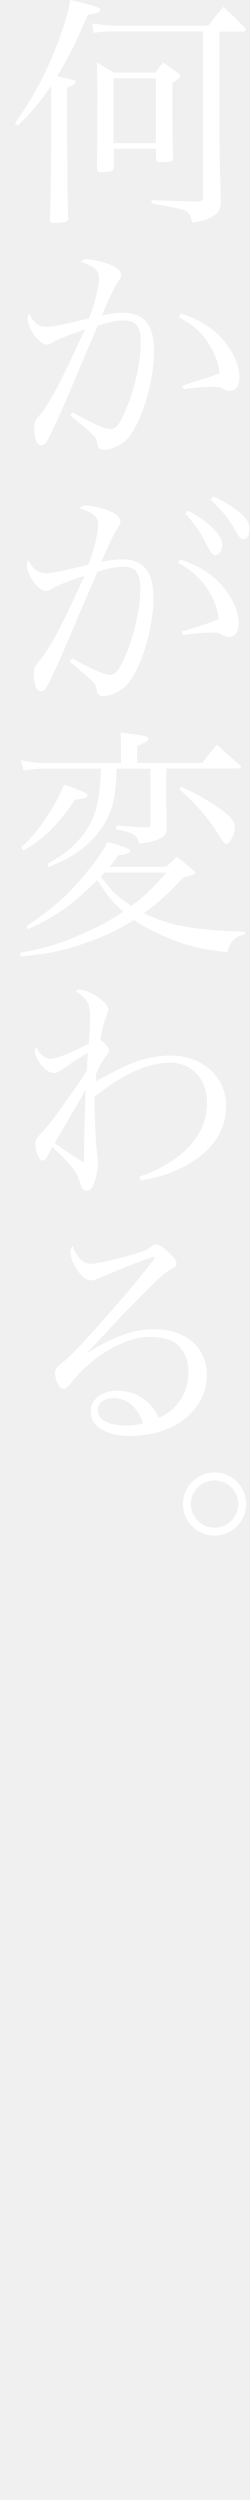
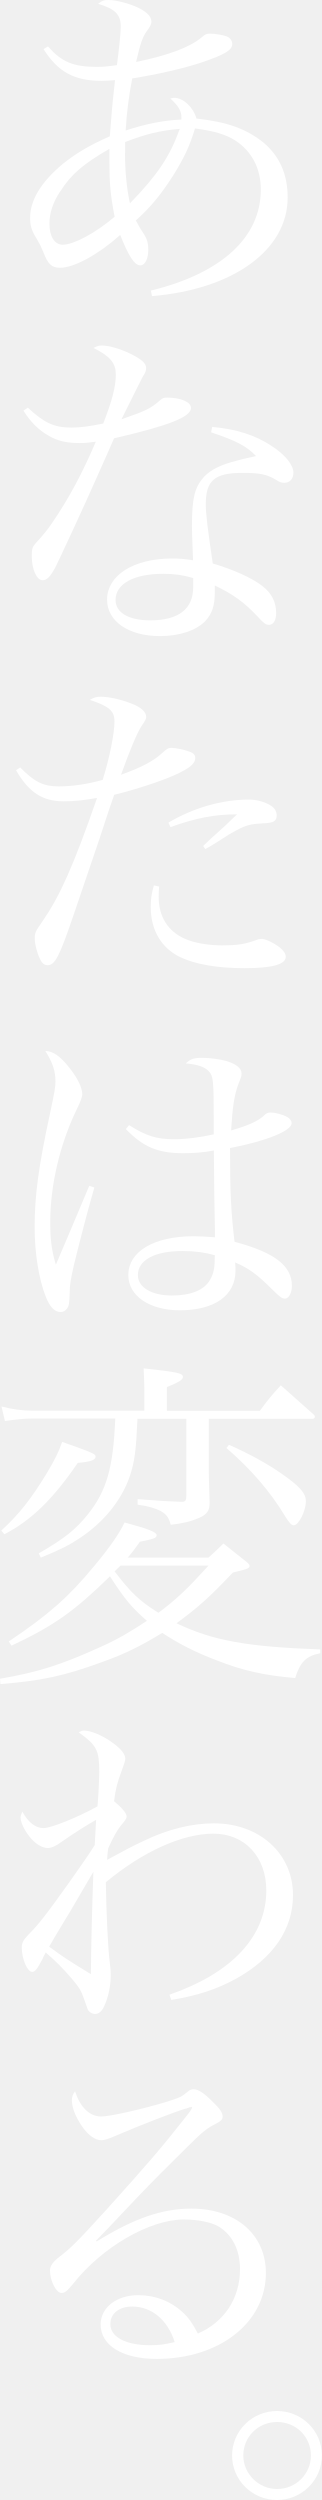
- <svg xmlns="http://www.w3.org/2000/svg" viewBox="0 0 27.175 272.378" fill="none">
-   <g transform="translate(-40, 0)">
-     <g id="line_2">
-       <path d="M41.621 13.447C43.397 10.957 44.84 8.335 45.972 5.512C46.86 3.267 47.46 1.267 47.66 0C50.368 0.645 50.923 0.822 50.923 1.067C50.923 1.311 50.679 1.422 49.569 1.6C48.215 4.779 47.415 6.379 46.217 8.312C48.17 8.735 48.259 8.757 48.259 8.935C48.259 9.113 47.904 9.335 47.304 9.557V15.625C47.334 17.521 47.349 19.174 47.349 20.581C47.364 21.737 47.393 22.796 47.438 23.759V23.804C47.438 23.982 47.349 24.093 47.193 24.16C47.038 24.248 46.35 24.293 45.839 24.293C45.528 24.293 45.439 24.204 45.439 23.937V23.893C45.499 22.544 45.543 19.788 45.573 15.625V9.335C44.329 11.18 43.486 12.158 41.954 13.691L41.643 13.469L41.621 13.447ZM52.366 3.423C51.7 3.423 51.19 3.445 50.191 3.578L50.035 2.556C51.212 2.712 51.922 2.8 52.389 2.8H62.69C63.378 1.889 63.6 1.622 64.333 0.756C65.354 1.667 65.643 1.956 66.62 2.978C66.731 3.089 66.775 3.156 66.775 3.223C66.775 3.334 66.62 3.445 66.464 3.445H63.911V14.936C63.911 17.069 63.911 17.114 64 19.337C64.015 20.226 64.03 21.07 64.044 21.87V22.048C64.044 22.715 63.867 23.093 63.334 23.471C62.757 23.87 62.157 24.093 60.958 24.248C60.714 23.337 60.603 23.159 60.181 22.937C59.915 22.826 59.293 22.67 58.45 22.515L57.473 22.337C57.162 22.293 56.829 22.204 56.518 22.159V21.803C59.049 21.907 60.736 21.959 61.58 21.959C61.98 21.937 62.113 21.848 62.113 21.604V3.423H52.366ZM52.366 18.247C52.366 18.492 52.278 18.603 52.1 18.648C51.967 18.692 51.301 18.759 50.99 18.759C50.679 18.759 50.568 18.67 50.568 18.447V18.358C50.598 17.366 50.612 14.476 50.612 9.69C50.612 9.29 50.59 8.312 50.568 6.801C51.367 7.29 51.611 7.423 52.389 7.912H56.962C57.273 7.401 57.384 7.268 57.761 6.801C58.45 7.29 58.672 7.423 59.315 7.912C59.56 8.09 59.626 8.201 59.626 8.29C59.626 8.379 59.582 8.468 59.493 8.535C59.404 8.601 59.315 8.668 59.204 8.757C59.093 8.846 58.96 8.913 58.783 9.046V12.135C58.783 14.136 58.783 15.091 58.871 17.225C58.871 17.581 58.516 17.669 57.517 17.669C57.095 17.669 57.007 17.625 57.007 17.358V16.203H52.389V18.225L52.366 18.247ZM52.366 15.602H56.984V8.535H52.366V15.602Z" fill="#fff" />
-       <path d="M49.303 35.873C47.438 36.517 46.527 36.85 45.839 37.251C45.439 37.495 45.284 37.539 45.062 37.539C44.773 37.539 44.24 37.184 43.885 36.739C43.397 36.117 42.997 35.184 42.997 34.717C42.997 34.583 43.042 34.406 43.153 34.139C43.708 35.25 44.196 35.606 45.173 35.606C45.75 35.606 47.593 35.228 49.702 34.672C50.324 33.117 50.79 31.227 50.79 30.294C50.79 29.471 50.279 29.005 48.748 28.516C49.058 28.294 49.236 28.249 49.547 28.249C49.946 28.249 50.612 28.382 51.323 28.605C52.522 28.96 53.188 29.427 53.188 29.983C53.188 30.205 53.143 30.294 52.81 30.761C52.433 31.316 51.878 32.516 51.101 34.383C52.278 34.117 52.788 34.072 53.41 34.072C55.697 34.072 56.785 35.428 56.785 38.228C56.785 41.651 55.43 46.074 53.876 47.808C53.21 48.519 52.166 49.008 51.323 49.008C50.879 49.008 50.657 48.83 50.612 48.386C50.524 47.63 50.479 47.586 47.66 45.274L47.904 44.918C49.946 46.096 51.478 46.763 52.033 46.763C52.655 46.763 53.077 46.208 53.765 44.518C54.697 42.34 55.341 39.384 55.341 37.339C55.341 35.561 54.853 34.917 53.454 34.917C52.655 34.917 52.166 35.028 50.657 35.472C50.405 36.08 49.887 37.288 49.103 39.095C48.992 39.362 48.459 40.607 47.526 42.829C46.461 45.341 45.573 47.252 45.151 48.008C44.973 48.363 44.751 48.519 44.507 48.519C44.019 48.519 43.73 47.83 43.73 46.674C43.73 45.985 43.819 45.785 44.352 45.185C44.884 44.607 45.55 43.474 46.328 42.029C47.008 40.71 47.719 39.236 48.459 37.606L49.258 35.873H49.303ZM59.693 34.161C61.78 34.783 63.401 35.85 64.577 37.362C65.599 38.673 66.087 39.94 66.087 41.14C66.087 42.051 65.687 42.585 65.021 42.585C64.799 42.585 64.666 42.562 64.4 42.407C63.978 42.162 63.822 42.14 63.312 42.14C62.379 42.14 62.246 42.14 59.981 42.385L59.87 42.007C62.557 41.184 63.112 40.984 63.933 40.651C63.822 39.74 63.578 39.006 63.112 38.095C62.268 36.473 61.225 35.45 59.471 34.561L59.693 34.183V34.161Z" fill="#fff" />
-       <path d="M47.859 71.723C49.88 72.879 51.434 73.545 51.989 73.545C52.544 73.545 53.032 72.99 53.721 71.3C54.653 69.122 55.297 66.189 55.297 64.166C55.297 63.055 55.053 62.321 54.587 62.01C54.32 61.832 53.965 61.743 53.388 61.743C52.633 61.743 52.144 61.855 50.612 62.277C50.361 62.899 49.843 64.107 49.058 65.9C48.925 66.211 48.392 67.478 47.482 69.633C46.416 72.145 45.528 74.056 45.106 74.812C44.929 75.168 44.707 75.323 44.462 75.323C43.974 75.323 43.685 74.634 43.685 73.479C43.685 72.812 43.774 72.59 44.307 71.99C45.506 70.523 46.66 68.344 49.214 62.721C47.438 63.299 46.305 63.766 45.75 64.099C45.351 64.344 45.195 64.388 44.973 64.388C44.684 64.388 44.152 64.033 43.797 63.588C43.308 62.966 42.908 62.032 42.908 61.566C42.908 61.432 42.953 61.254 43.064 60.988C43.619 62.077 44.107 62.455 45.084 62.455C45.661 62.455 47.637 62.054 49.613 61.521C50.235 60.01 50.701 58.054 50.701 57.143C50.701 56.32 50.168 55.831 48.659 55.364C48.969 55.12 49.147 55.076 49.436 55.076C49.835 55.076 50.524 55.209 51.256 55.431C52.455 55.787 53.121 56.276 53.121 56.854C53.121 57.032 53.077 57.143 52.744 57.632C52.233 58.521 51.811 59.365 51.034 61.232C52.211 60.988 52.677 60.943 53.343 60.943C55.63 60.943 56.718 62.299 56.718 65.099C56.718 68.522 55.364 72.945 53.809 74.634C53.143 75.323 52.1 75.835 51.256 75.835C50.812 75.835 50.59 75.657 50.546 75.212C50.501 74.523 50.39 74.39 47.593 72.101L47.837 71.789L47.859 71.723ZM59.604 60.965C61.691 61.588 63.312 62.655 64.488 64.166C65.51 65.477 65.998 66.744 65.998 67.922C65.998 68.856 65.599 69.389 64.933 69.389C64.71 69.389 64.622 69.367 64.311 69.211C63.867 68.945 63.734 68.922 63.223 68.922C62.291 68.922 62.157 68.922 59.893 69.167L59.782 68.811C62.424 68.011 63.09 67.767 63.845 67.455C63.534 64.877 61.713 62.41 59.382 61.343L59.604 60.965ZM60.514 55.631C61.491 56.165 62.224 56.676 62.89 57.276C63.845 58.12 64.222 58.743 64.222 59.387C64.222 60.032 63.845 60.499 63.401 60.499C63.164 60.499 62.772 59.921 62.224 58.765C61.735 57.832 60.892 56.676 60.181 55.965L60.536 55.609L60.514 55.631ZM63.267 54.098C64.222 54.52 64.999 54.987 65.82 55.609C66.842 56.387 67.175 56.92 67.175 57.654C67.175 58.298 66.908 58.743 66.509 58.743C66.265 58.743 66.109 58.609 65.887 58.232C64.955 56.542 64.422 55.853 62.956 54.431L63.245 54.075L63.267 54.098Z" fill="#fff" />
-       <path d="M42.198 103.795C45.106 103.283 46.86 102.728 49.813 101.372C51.167 100.75 52.166 100.172 53.432 99.327C52.278 98.305 51.789 97.727 50.612 95.882C47.859 98.594 46.305 99.727 43.086 101.239L42.864 100.927C45.906 98.883 47.46 97.46 49.413 95.082C50.59 93.66 51.323 92.571 51.722 91.726C53.565 92.237 54.165 92.482 54.165 92.704C54.165 92.793 54.12 92.859 54.032 92.926C53.943 92.993 53.587 93.082 52.877 93.215C52.477 93.771 52.366 93.926 51.944 94.438H58.117C58.605 93.993 58.783 93.815 59.271 93.349C60.07 93.993 60.315 94.193 61.025 94.771C61.203 94.927 61.269 95.015 61.269 95.082C61.269 95.26 61.003 95.349 59.981 95.593C58.139 97.549 57.317 98.283 55.674 99.505C58.45 100.839 60.981 101.328 66.664 101.528V101.817C65.576 102.039 65.11 102.506 64.755 103.728C62.379 103.506 60.781 103.172 58.716 102.35C57.117 101.728 55.785 101.039 54.587 100.238C52.988 101.216 51.789 101.839 50.013 102.483C47.082 103.572 45.306 103.95 42.22 104.195V103.795H42.198ZM52.722 83.703C52.611 86.125 52.499 87.059 52.1 88.214C51.456 90.059 50.102 91.726 48.259 92.971C47.504 93.482 46.794 93.86 45.306 94.46L45.151 94.149C47.149 92.971 47.97 92.304 48.903 91.148C50.346 89.326 50.857 87.57 51.012 83.747H44.64C44.063 83.747 43.575 83.791 42.553 83.925L42.287 82.813C43.064 83.036 43.885 83.125 44.618 83.125H53.188V81.28C53.188 80.835 53.166 80.48 53.143 79.835C55.808 80.124 56.163 80.213 56.163 80.502C56.163 80.724 55.852 80.902 54.942 81.28V83.125H62.046C62.69 82.236 62.89 81.969 63.645 81.147C64.733 82.124 65.11 82.458 66.198 83.436C66.22 83.48 66.242 83.547 66.242 83.569C66.242 83.658 66.154 83.725 66.087 83.725H58.117V87.592C58.117 87.814 58.117 88.37 58.139 89.17C58.139 89.415 58.161 89.792 58.161 90.237C58.161 90.815 57.939 91.126 57.362 91.393C56.785 91.659 56.141 91.815 55.186 91.926C55.031 91.348 54.875 91.126 54.409 90.859C53.987 90.637 53.476 90.481 52.655 90.37V89.948C54.653 90.103 54.764 90.103 56.03 90.17C56.296 90.17 56.385 90.059 56.385 89.726V83.747H52.677L52.722 83.703ZM42.309 92.326C43.641 91.104 44.551 89.948 45.772 87.925C46.438 86.814 46.705 86.236 46.971 85.481C49.413 86.37 49.525 86.414 49.525 86.636C49.525 86.903 49.125 87.036 48.17 87.125C46.283 89.926 44.64 91.548 42.553 92.637L42.309 92.348V92.326ZM51.412 95.06C51.234 95.238 51.167 95.304 50.968 95.504C52.255 97.194 52.833 97.749 54.32 98.705C55.741 97.638 56.562 96.838 58.161 95.06H51.412ZM59.715 85.725C61.225 86.392 62.668 87.192 63.756 87.97C65.11 88.925 65.599 89.459 65.599 90.081C65.599 90.859 65.043 91.948 64.666 91.948C64.511 91.948 64.311 91.77 64 91.237C62.912 89.392 61.447 87.659 59.538 85.992L59.715 85.747V85.725Z" fill="#fff" />
-       <path d="M55.164 128.221C59.959 126.532 62.557 123.687 62.557 120.175C62.557 117.552 60.914 115.774 58.516 115.774C56.118 115.774 53.121 117.152 50.279 119.531C50.302 121.686 50.435 124.62 50.568 125.665C50.657 126.332 50.657 126.443 50.657 126.709C50.657 127.598 50.435 128.532 50.124 129.199C49.968 129.554 49.724 129.732 49.458 129.732C49.236 129.732 49.014 129.599 48.903 129.377C48.903 129.377 48.814 129.125 48.636 128.621C48.392 127.91 48.259 127.687 47.704 127.021C46.993 126.176 46.505 125.687 45.684 124.976C45.55 125.22 45.462 125.376 45.417 125.509C45.04 126.22 44.862 126.465 44.64 126.465C44.263 126.465 43.841 125.443 43.841 124.576C43.841 124.22 43.952 124.02 44.352 123.598C44.751 123.198 45.106 122.798 45.506 122.287C46.283 121.309 48.792 117.752 49.458 116.663C49.502 115.708 49.547 115.063 49.569 114.708C48.785 115.152 47.919 115.715 46.971 116.397C46.461 116.775 46.15 116.908 45.883 116.908C45.439 116.908 44.907 116.552 44.462 115.997C44.063 115.485 43.797 114.885 43.797 114.53C43.797 114.419 43.841 114.285 43.93 114.085C44.374 114.93 44.951 115.374 45.55 115.374C46.105 115.374 48.059 114.596 49.68 113.685C49.724 113.174 49.813 111.596 49.813 111.018C49.813 109.329 49.636 108.973 48.237 107.951C48.414 107.84 48.525 107.817 48.636 107.817C49.169 107.817 50.102 108.218 50.812 108.751C51.478 109.24 51.789 109.64 51.789 109.996C51.789 110.144 51.685 110.499 51.478 111.062C51.212 111.751 51.056 112.374 50.945 113.285C51.589 113.818 51.9 114.219 51.9 114.485C51.9 114.604 51.752 114.833 51.456 115.174C51.19 115.53 50.901 115.997 50.501 116.93C50.457 117.308 50.457 117.419 50.413 117.819C51.967 116.975 52.322 116.775 53.166 116.374C55.053 115.441 56.895 114.996 58.605 114.996C62.091 114.996 64.644 117.352 64.644 120.531C64.644 123.176 63.134 125.398 60.248 126.998C58.738 127.821 57.34 128.287 55.319 128.621L55.186 128.221H55.164ZM47.504 121.909C46.631 123.361 46.113 124.235 45.95 124.531C47.149 125.42 47.171 125.443 49.147 126.665C49.147 124.954 49.258 120.997 49.325 118.753C47.748 121.464 47.726 121.531 47.482 121.931L47.504 121.909Z" fill="#fff" />
-       <path d="M56.407 137.044C55.364 137.356 52.855 138.356 51.034 139.156C50.501 139.4 50.146 139.512 49.946 139.512C49.458 139.512 48.925 139.134 48.437 138.4C47.948 137.689 47.682 136.978 47.682 136.422C47.682 136.178 47.726 136 47.926 135.733C48.326 136.978 49.036 137.689 49.924 137.689C50.612 137.689 53.143 137.111 54.964 136.533C56.007 136.178 56.052 136.178 56.607 135.711C56.718 135.622 56.851 135.578 56.984 135.578C57.34 135.578 57.761 135.844 58.427 136.511C59.049 137.089 59.227 137.4 59.227 137.711C59.227 137.889 59.093 138.067 58.783 138.222C58.005 138.622 57.739 138.845 56.562 140C54.875 141.69 53.898 142.668 52.655 144.001C50.953 145.838 49.917 146.942 49.547 147.313L49.591 147.357C52.433 145.579 54.587 144.823 56.829 144.823C60.248 144.823 62.535 146.824 62.535 149.802C62.535 153.625 59.005 156.448 54.165 156.448C51.545 156.448 49.88 155.403 49.88 153.78C49.88 152.469 51.101 151.513 52.766 151.513C54.076 151.513 55.275 152.002 56.141 152.825C56.629 153.269 56.918 153.714 57.317 154.47C59.338 153.58 60.536 151.758 60.536 149.491C60.536 148.024 59.959 146.824 58.894 146.179C58.339 145.868 57.295 145.646 56.252 145.646C53.632 145.646 49.991 147.78 47.793 150.602C47.349 151.158 47.149 151.313 46.883 151.313C46.483 151.313 45.994 150.38 45.994 149.58C45.994 149.269 46.172 148.957 46.55 148.646C47.571 147.868 47.993 147.446 50.257 144.935C53.499 141.29 54.52 140.112 56.629 137.4C56.777 137.207 56.866 137.067 56.895 136.978C56.895 136.978 56.851 136.933 56.807 136.933C56.807 136.933 56.785 136.933 56.785 136.956H56.696C56.696 136.956 56.651 136.978 56.562 137L56.429 137.044H56.407ZM52.322 152.336C51.301 152.336 50.657 152.869 50.657 153.692C50.657 154.67 51.834 155.314 53.698 155.314C54.409 155.314 54.764 155.27 55.586 155.07C55.053 153.358 53.832 152.314 52.344 152.314L52.322 152.336Z" fill="#fff" />
-       <path d="M66.82 163.871C66.82 165.76 65.266 167.316 63.378 167.316C61.491 167.316 59.937 165.76 59.937 163.871C59.937 161.982 61.491 160.426 63.378 160.426C65.266 160.426 66.82 161.937 66.82 163.871ZM60.803 163.871C60.803 165.293 61.98 166.449 63.378 166.449C64.777 166.449 65.954 165.293 65.954 163.871C65.954 162.449 64.799 161.293 63.378 161.293C61.957 161.293 60.803 162.449 60.803 163.871Z" fill="#fff" />
-     </g>
-   </g>
+ <svg xmlns="http://www.w3.org/2000/svg" width="30" height="233" viewBox="0 0 30 233" fill="none">
+   <path d="M4.479 4.337C5.742 5.778 6.852 6.233 9.022 6.233C9.634 6.233 10.03 6.195 10.898 6.069C11.089 4.627 11.255 3.047 11.255 2.503C11.255 1.34 10.732 0.834 9.149 0.354C9.507 0.063 9.672 0 10.094 0C10.808 0 12.046 0.316 12.914 0.733C13.73 1.151 14.113 1.542 14.113 2.048C14.113 2.242 13.973 2.52 13.692 2.883C13.296 3.426 13.079 4.046 12.684 5.778C15.772 5.133 17.686 4.4 18.784 3.49C19.141 3.173 19.268 3.135 19.587 3.135C20.047 3.135 20.761 3.262 21.119 3.388C21.438 3.515 21.642 3.78 21.642 4.096C21.642 4.678 20.991 5.057 18.847 5.803C17.227 6.347 14.726 6.928 12.327 7.308C12.033 8.749 11.778 10.709 11.714 12.163C13.564 11.556 15.147 11.227 16.908 11.139V10.949C16.908 10.342 16.652 9.887 15.874 9.179C16.04 9.141 16.168 9.116 16.231 9.116C17.074 9.116 18.018 9.988 18.311 11.05C21.195 11.366 22.982 12.011 24.602 13.326C26.057 14.578 26.81 16.246 26.81 18.408C26.81 23.289 21.782 26.955 14.164 27.6L14.062 27.082C20.646 25.476 24.309 22.125 24.309 17.662C24.309 15.703 23.467 14.097 21.935 13.098C21.029 12.517 19.919 12.201 18.171 11.973C17.686 13.617 17.163 14.704 16.129 16.373C14.994 18.143 14.024 19.331 12.658 20.545C12.939 21.084 13.207 21.535 13.462 21.898C13.692 22.252 13.82 22.669 13.82 23.251C13.82 24.123 13.526 24.73 13.079 24.73C12.531 24.73 11.982 23.858 11.204 21.898C9.124 23.756 6.891 24.957 5.589 24.957C4.811 24.957 4.453 24.604 4.032 23.478C3.803 22.935 3.739 22.808 3.42 22.252C2.935 21.481 2.807 21.026 2.807 20.317C2.807 18.649 3.815 16.98 5.857 15.273C7.057 14.312 8.32 13.541 10.234 12.706C10.259 12.386 10.323 11.594 10.425 10.329C10.464 9.786 10.527 9.267 10.719 7.472C10.106 7.51 9.813 7.535 9.481 7.535C6.916 7.535 5.398 6.701 4.058 4.577L4.479 4.324V4.337ZM5.615 17.827C4.938 18.851 4.607 19.85 4.607 20.849C4.607 22.037 5.091 22.808 5.844 22.808C6.878 22.808 8.894 21.721 10.681 20.204C10.285 18.118 10.196 17.056 10.196 15.033V13.87C7.758 15.286 6.623 16.246 5.627 17.827H5.615ZM11.65 14.261C11.65 15.993 11.816 17.599 12.11 18.952C14.636 16.348 15.81 14.641 16.755 12.011C14.904 12.175 13.666 12.466 11.663 13.237V14.261H11.65Z" fill="white" />
+   <path d="M2.59 37.993C4.147 39.434 5.053 39.851 6.674 39.851C7.516 39.851 8.396 39.725 9.621 39.472C10.438 37.386 10.795 36.033 10.795 34.908C10.795 33.846 10.272 33.201 8.715 32.43C9.073 32.24 9.239 32.202 9.494 32.202C10.145 32.202 11.153 32.493 12.084 32.935C13.182 33.479 13.616 33.833 13.616 34.288C13.616 34.541 13.552 34.743 13.296 35.123C13.169 35.375 12.493 36.703 11.319 39.08C13.718 38.245 14.011 38.081 14.917 37.31C15.172 37.082 15.274 37.057 15.593 37.057C16.857 37.057 17.801 37.474 17.801 38.018C17.801 38.852 15.785 39.661 10.63 40.85C10.336 41.495 9.787 42.81 8.907 44.744C7.937 46.956 5.436 52.355 5.142 52.911C4.658 53.784 4.364 54.075 3.969 54.075C3.42 54.075 2.96 53.076 2.96 51.799C2.96 51.154 3.024 50.964 3.318 50.636C4.032 49.864 4.415 49.384 4.875 48.714C6.47 46.362 7.631 44.188 8.932 41.166C8.218 41.267 7.924 41.292 7.414 41.292C6.24 41.292 5.372 41.103 4.556 40.622C3.586 40.079 2.833 39.307 2.182 38.271L2.565 38.018L2.59 37.993ZM19.753 39.788C21.986 39.977 23.811 40.559 25.304 41.558C26.567 42.367 27.346 43.328 27.346 44.061C27.346 44.605 27.027 44.997 26.504 44.997C26.248 44.997 26.044 44.934 25.764 44.744C24.858 44.2 24.245 44.074 22.586 44.074C19.996 44.074 19.179 44.782 19.179 46.995C19.179 47.867 19.345 49.245 19.83 52.52C21.808 53.101 23.492 53.872 24.436 54.606C25.317 55.276 25.738 56.11 25.738 57.147C25.738 57.792 25.483 58.234 25.087 58.234C24.768 58.234 24.628 58.133 23.951 57.4C22.777 56.148 21.718 55.377 20.021 54.568V55.175C20.021 56.464 19.766 57.197 19.115 57.906C18.235 58.778 16.716 59.284 14.904 59.284C11.982 59.284 9.979 57.906 9.979 55.883C9.979 53.632 12.441 52.052 16.04 52.052C16.78 52.052 17.137 52.09 17.992 52.216C17.89 49.675 17.89 49.422 17.89 49.03C17.89 46.4 18.145 45.401 19.026 44.428C19.677 43.758 20.583 43.303 22.114 42.923C22.599 42.797 22.663 42.759 23.862 42.506C22.982 41.571 21.986 41.065 19.677 40.294L19.779 39.775L19.753 39.788ZM18.005 53.872C16.997 53.581 16.257 53.48 15.21 53.48C12.454 53.48 10.77 54.416 10.77 55.92C10.77 57.109 12.008 57.817 14.011 57.817C16.64 57.817 18.005 56.755 18.005 54.732V53.86V53.872Z" fill="white" />
+   <path d="M1.876 71.522C3.203 72.875 4.045 73.292 5.449 73.292C6.712 73.292 8.077 73.103 9.57 72.685C10.221 70.599 10.668 68.349 10.668 67.249C10.668 66.25 10.183 65.833 8.371 65.226C8.792 64.998 8.958 64.935 9.379 64.935C10.119 64.935 11.191 65.163 12.174 65.542C13.143 65.896 13.628 66.351 13.628 66.832C13.628 66.983 13.496 67.24 13.233 67.603C12.812 68.21 12.097 69.916 11.28 72.205C13.092 71.56 14.266 70.953 15.045 70.245C15.568 69.765 15.695 69.701 15.951 69.701C16.372 69.701 17.15 69.866 17.673 70.055C18.031 70.182 18.197 70.372 18.197 70.637C18.197 71.181 17.673 71.598 16.321 72.218C14.866 72.862 12.684 73.57 10.642 74.076C10.379 74.801 9.923 76.162 9.277 78.16C8.843 79.449 8.031 81.839 6.84 85.328C5.538 89.159 5.117 89.956 4.441 89.956C4.122 89.956 3.892 89.766 3.701 89.311C3.445 88.793 3.241 87.996 3.241 87.452C3.241 86.934 3.279 86.846 3.956 85.872C5.576 83.52 6.84 80.726 9.047 74.367C7.809 74.594 6.878 74.683 5.934 74.683C3.956 74.683 2.692 73.848 1.493 71.788L1.876 71.535V71.522ZM14.828 82.61C14.79 83.091 14.79 83.483 14.79 83.609C14.79 85.442 15.67 86.82 17.252 87.503C18.133 87.895 19.46 88.11 20.723 88.11C22.05 88.11 22.803 88.009 23.837 87.629C24.066 87.528 24.258 87.503 24.385 87.503C24.743 87.503 25.483 87.857 26.044 88.274C26.427 88.59 26.631 88.881 26.631 89.172C26.631 89.88 25.368 90.234 22.803 90.234C20.238 90.234 18.235 89.88 16.806 89.21C15.057 88.375 14.049 86.707 14.049 84.544C14.049 83.837 14.113 83.293 14.343 82.522L14.828 82.623V82.61ZM15.695 76.668C18.031 75.29 20.685 74.519 23.224 74.519C23.901 74.519 24.743 74.746 25.266 75.1C25.585 75.29 25.789 75.644 25.789 75.998C25.789 76.516 25.495 76.706 24.551 76.731C23.352 76.794 22.956 76.895 22.05 77.376C21.399 77.73 21.374 77.73 20.264 78.463C19.855 78.725 19.477 78.948 19.128 79.133L18.937 78.843C19.192 78.581 19.711 78.101 20.493 77.401C20.787 77.148 21.08 76.883 22.088 75.897C19.945 75.897 18.222 76.251 15.887 77.085L15.695 76.668Z" fill="white" />
+   <path d="M8.792 110.678C8.205 112.701 7.299 116.203 6.916 117.783C6.597 119.199 6.495 119.718 6.495 120.514C6.457 121.538 6.431 121.677 6.265 121.93C6.1 122.158 5.908 122.284 5.653 122.284C5.104 122.284 4.645 121.829 4.262 120.843C3.611 119.199 3.228 116.759 3.228 114.382C3.228 111.424 3.586 108.731 4.683 103.674C5.104 101.676 5.168 101.322 5.168 100.778C5.168 99.817 4.913 99.046 4.224 97.946C4.964 97.984 5.589 98.401 6.495 99.552C7.235 100.487 7.669 101.385 7.669 101.992C7.669 102.228 7.495 102.7 7.146 103.408C5.589 106.619 4.683 110.45 4.683 113.889C4.683 115.533 4.811 116.557 5.206 117.872L6.572 114.66L8.32 110.513L8.805 110.678H8.792ZM12.033 104.862C13.59 105.861 14.598 106.177 16.219 106.177C17.354 106.177 18.592 106.013 19.919 105.722V104.306C19.919 100.702 19.881 100.285 19.46 99.843C19.077 99.425 18.362 99.198 17.316 99.109C17.775 98.692 18.031 98.591 18.873 98.591C19.587 98.591 20.468 98.718 21.08 98.882C22.025 99.173 22.51 99.552 22.51 100.045C22.51 100.273 22.51 100.298 22.216 101.044C21.859 101.979 21.667 103.13 21.54 105.355C23.033 104.938 23.977 104.521 24.526 104.04C24.845 103.724 24.947 103.686 25.24 103.686C25.623 103.686 26.376 103.876 26.759 104.103C27.014 104.23 27.18 104.457 27.18 104.685C27.18 105.393 24.806 106.354 21.438 106.999C21.438 111.272 21.54 113.042 21.859 115.735C25.623 116.734 27.205 117.986 27.205 119.844C27.205 120.514 26.912 121.033 26.555 121.033C26.299 121.033 26.07 120.868 25.419 120.223C23.99 118.782 23.186 118.2 21.91 117.657C21.948 117.948 21.948 118.2 21.948 118.428C21.948 120.742 19.996 122.12 16.755 122.12C13.934 122.12 11.957 120.767 11.957 118.845C11.957 116.633 14.356 115.217 18.056 115.217C18.669 115.217 19.128 115.255 20.034 115.318V114.774L19.97 111.335L19.932 107.226C18.962 107.416 18.018 107.479 17.074 107.479C14.7 107.479 13.348 106.898 11.727 105.229L12.02 104.875L12.033 104.862ZM16.997 116.595C14.432 116.595 12.85 117.429 12.85 118.845C12.85 119.971 14.113 120.742 16.027 120.742C17.814 120.742 19.077 120.223 19.6 119.237C19.919 118.656 20.021 118.175 20.021 116.987C19.115 116.734 18.209 116.595 17.01 116.595H16.997Z" fill="white" />
+   <path d="M0 156.459C3.535 155.852 5.678 155.169 9.277 153.538C10.936 152.805 12.135 152.097 13.692 151.06C12.301 149.834 11.676 149.126 10.247 146.913C6.903 150.188 4.989 151.54 1.072 153.374L0.817 152.982C4.517 150.504 6.431 148.809 8.792 145.939C10.221 144.233 11.127 142.918 11.612 141.894C13.845 142.501 14.598 142.791 14.598 143.082C14.598 143.183 14.534 143.272 14.432 143.335C14.33 143.398 13.883 143.525 13.041 143.689C12.556 144.359 12.429 144.561 11.906 145.168H19.434C20.021 144.625 20.251 144.435 20.825 143.853C21.795 144.625 22.088 144.877 22.969 145.56C23.199 145.75 23.262 145.851 23.262 145.952C23.262 146.18 22.943 146.268 21.706 146.559C19.473 148.911 18.465 149.808 16.448 151.288C19.817 152.893 22.905 153.475 29.847 153.728V154.082C28.52 154.335 27.971 154.916 27.512 156.395C24.628 156.142 22.675 155.725 20.149 154.726C18.197 153.993 16.576 153.146 15.121 152.185C13.169 153.374 11.714 154.12 9.545 154.891C5.972 156.206 3.803 156.661 0.038 156.952L0 156.471V156.459ZM12.812 132.222C12.684 135.142 12.556 136.268 12.072 137.658C11.293 139.871 9.634 141.906 7.401 143.373C6.495 143.98 5.615 144.435 3.803 145.168L3.611 144.776C6.048 143.36 7.044 142.564 8.18 141.148C9.928 138.96 10.553 136.836 10.744 132.209H2.986C2.271 132.209 1.684 132.272 0.459 132.437L0.14 131.084C1.085 131.337 2.08 131.476 2.999 131.476H13.45V129.263C13.45 128.72 13.411 128.302 13.386 127.531C16.627 127.885 17.048 127.986 17.048 128.34C17.048 128.593 16.665 128.821 15.555 129.276V131.488H24.22C24.998 130.426 25.253 130.11 26.172 129.112C27.499 130.3 27.958 130.692 29.285 131.88C29.324 131.944 29.349 132.007 29.349 132.045C29.349 132.146 29.247 132.234 29.158 132.234H19.46V136.9C19.46 137.153 19.46 137.835 19.498 138.796C19.498 139.087 19.536 139.529 19.536 140.086C19.536 140.794 19.281 141.148 18.567 141.464C17.852 141.78 17.074 141.982 15.912 142.109C15.721 141.401 15.517 141.148 14.968 140.819C14.445 140.566 13.832 140.364 12.824 140.237V139.719C15.262 139.909 15.389 139.909 16.946 139.972C17.265 139.972 17.367 139.846 17.367 139.428V132.234H12.863L12.812 132.222ZM0.128 142.64C1.748 141.16 2.846 139.782 4.339 137.342C5.142 135.989 5.474 135.319 5.793 134.384C8.779 135.446 8.907 135.509 8.907 135.762C8.907 136.078 8.422 136.242 7.248 136.343C4.938 139.719 2.935 141.679 0.408 142.994L0.115 142.64H0.128ZM11.229 145.914C11 146.142 10.936 146.205 10.681 146.458C12.237 148.481 12.952 149.163 14.764 150.314C16.487 149.024 17.482 148.064 19.434 145.914H11.229ZM21.348 134.662C23.199 135.471 24.947 136.432 26.274 137.367C27.933 138.531 28.507 139.163 28.507 139.909C28.507 140.844 27.831 142.159 27.371 142.159C27.18 142.159 26.95 141.932 26.555 141.287C25.228 139.074 23.441 136.976 21.106 134.953L21.336 134.662H21.348Z" fill="white" />
+   <path d="M15.797 185.904C21.642 183.881 24.819 180.443 24.819 176.194C24.819 173.046 22.803 170.897 19.894 170.897C16.984 170.897 13.309 172.566 9.864 175.423C9.902 178.028 10.055 181.568 10.221 182.819C10.323 183.629 10.323 183.755 10.323 184.071C10.323 185.133 10.068 186.258 9.672 187.055C9.481 187.472 9.188 187.7 8.856 187.7C8.601 187.7 8.307 187.535 8.18 187.282C8.154 187.198 8.048 186.899 7.86 186.385C7.567 185.512 7.401 185.26 6.725 184.45C5.844 183.426 5.27 182.845 4.262 181.972C4.096 182.263 4.007 182.453 3.943 182.617C3.484 183.49 3.267 183.78 2.999 183.78C2.539 183.78 2.029 182.554 2.029 181.505C2.029 181.087 2.157 180.834 2.641 180.316C3.126 179.836 3.547 179.355 4.032 178.736C4.977 177.547 8.026 173.274 8.83 171.959C8.894 170.796 8.932 170.025 8.958 169.607C8.005 170.147 6.946 170.821 5.781 171.63C5.168 172.085 4.772 172.237 4.453 172.237C3.905 172.237 3.254 171.82 2.731 171.15C2.246 170.543 1.914 169.797 1.914 169.38C1.914 169.253 1.978 169.089 2.08 168.836C2.629 169.86 3.318 170.379 4.058 170.379C4.734 170.379 7.108 169.443 9.085 168.356C9.149 167.749 9.251 165.852 9.251 165.144C9.251 163.121 9.022 162.666 7.337 161.453C7.567 161.326 7.695 161.288 7.822 161.288C8.473 161.288 9.609 161.769 10.476 162.413C11.28 162.995 11.676 163.475 11.676 163.918C11.676 164.087 11.544 164.516 11.28 165.208C10.961 166.042 10.757 166.788 10.63 167.875C11.408 168.52 11.803 169.001 11.803 169.317C11.803 169.468 11.621 169.746 11.255 170.151C10.936 170.568 10.579 171.15 10.081 172.275C10.017 172.73 10.017 172.857 9.979 173.337C11.854 172.313 12.314 172.085 13.322 171.605C15.632 170.48 17.865 169.936 19.945 169.936C24.194 169.936 27.308 172.768 27.308 176.624C27.308 179.81 25.457 182.503 21.961 184.438C20.111 185.437 18.426 185.98 15.963 186.397L15.797 185.917V185.904ZM6.457 178.281C5.393 180.034 4.768 181.083 4.581 181.429C6.036 182.491 6.074 182.516 8.473 183.995C8.473 181.934 8.601 177.143 8.703 174.45C6.789 177.724 6.75 177.788 6.47 178.268L6.457 178.281Z" fill="white" />
+   <path d="M17.329 196.512C16.066 196.904 13.016 198.092 10.783 199.053C10.132 199.344 9.711 199.47 9.456 199.47C8.869 199.47 8.218 199.015 7.605 198.118C7.018 197.245 6.699 196.411 6.699 195.741C6.699 195.45 6.763 195.222 6.993 194.906C7.478 196.411 8.358 197.258 9.43 197.258C10.272 197.258 13.36 196.55 15.555 195.88C16.818 195.463 16.882 195.463 17.571 194.881C17.699 194.78 17.865 194.717 18.031 194.717C18.452 194.717 18.975 195.033 19.779 195.842C20.519 196.55 20.749 196.904 20.749 197.283C20.749 197.511 20.583 197.7 20.2 197.89C19.256 198.371 18.937 198.623 17.507 200.039C15.466 202.062 14.266 203.251 12.735 204.856C10.659 207.065 9.396 208.392 8.945 208.839L9.009 208.902C12.48 206.753 15.108 205.843 17.839 205.843C21.986 205.843 24.781 208.257 24.781 211.848C24.781 216.45 20.468 219.851 14.598 219.851C11.421 219.851 9.379 218.599 9.379 216.64C9.379 215.059 10.872 213.909 12.888 213.909C14.483 213.909 15.938 214.49 17.01 215.489C17.597 216.033 17.954 216.551 18.439 217.487C20.902 216.425 22.369 214.212 22.369 211.481C22.369 209.711 21.655 208.27 20.353 207.499C19.677 207.107 18.401 206.854 17.137 206.854C13.96 206.854 9.519 209.421 6.827 212.834C6.278 213.504 6.048 213.707 5.729 213.707C5.245 213.707 4.658 212.581 4.658 211.62C4.658 211.229 4.887 210.887 5.334 210.495C6.572 209.56 7.082 209.054 9.838 206.032C13.794 201.632 15.032 200.216 17.597 196.942C17.767 196.706 17.873 196.533 17.916 196.423C17.916 196.423 17.852 196.36 17.814 196.36C17.814 196.36 17.775 196.36 17.775 196.398H17.673C17.673 196.398 17.61 196.436 17.507 196.461L17.342 196.525L17.329 196.512ZM12.327 214.971C11.089 214.971 10.285 215.616 10.285 216.615C10.285 217.803 11.714 218.574 13.986 218.574C14.866 218.574 15.287 218.511 16.282 218.283C15.632 216.223 14.139 214.971 12.327 214.971Z" fill="white" />
+   <path d="M30 228.853C30 231.141 28.124 233 25.814 233C23.505 233 21.629 231.141 21.629 228.853C21.629 226.565 23.505 224.706 25.814 224.706C28.124 224.706 30 226.539 30 228.853ZM22.675 228.853C22.675 230.56 24.105 231.976 25.827 231.976C27.55 231.976 28.979 230.598 28.979 228.853C28.979 227.108 27.588 225.73 25.827 225.73C24.066 225.73 22.675 227.108 22.675 228.853Z" fill="white" />
</svg>
